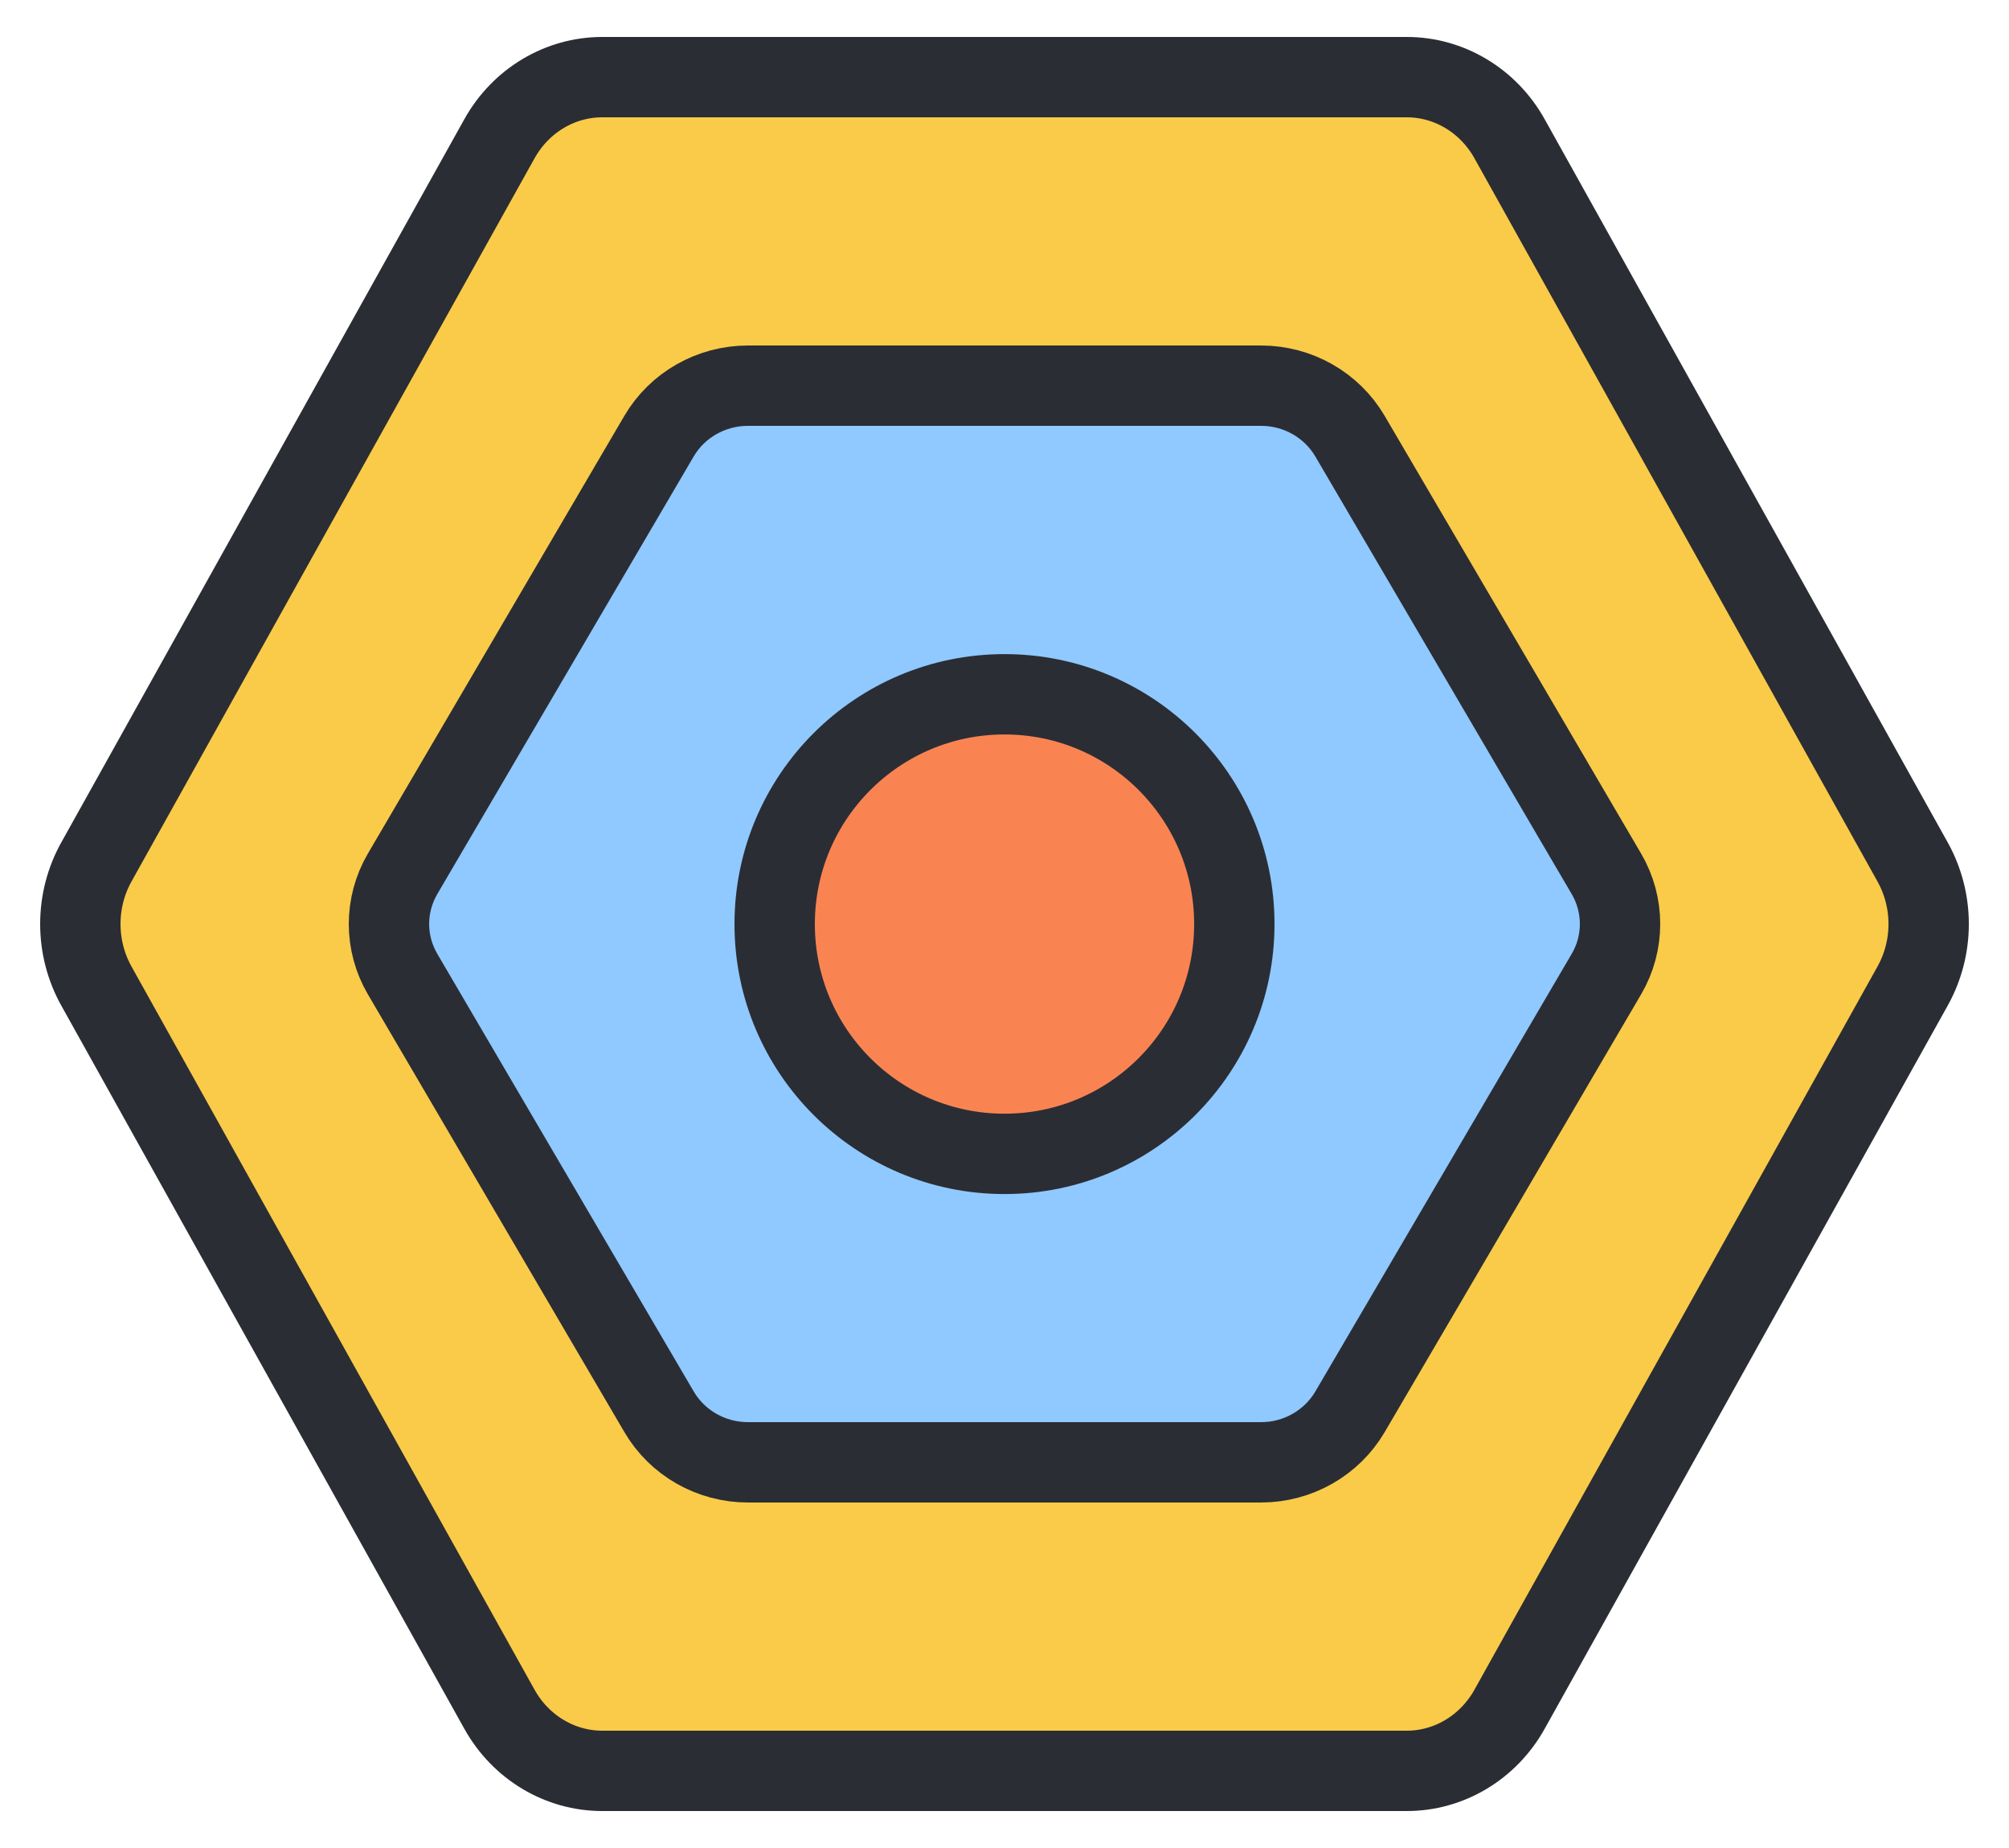
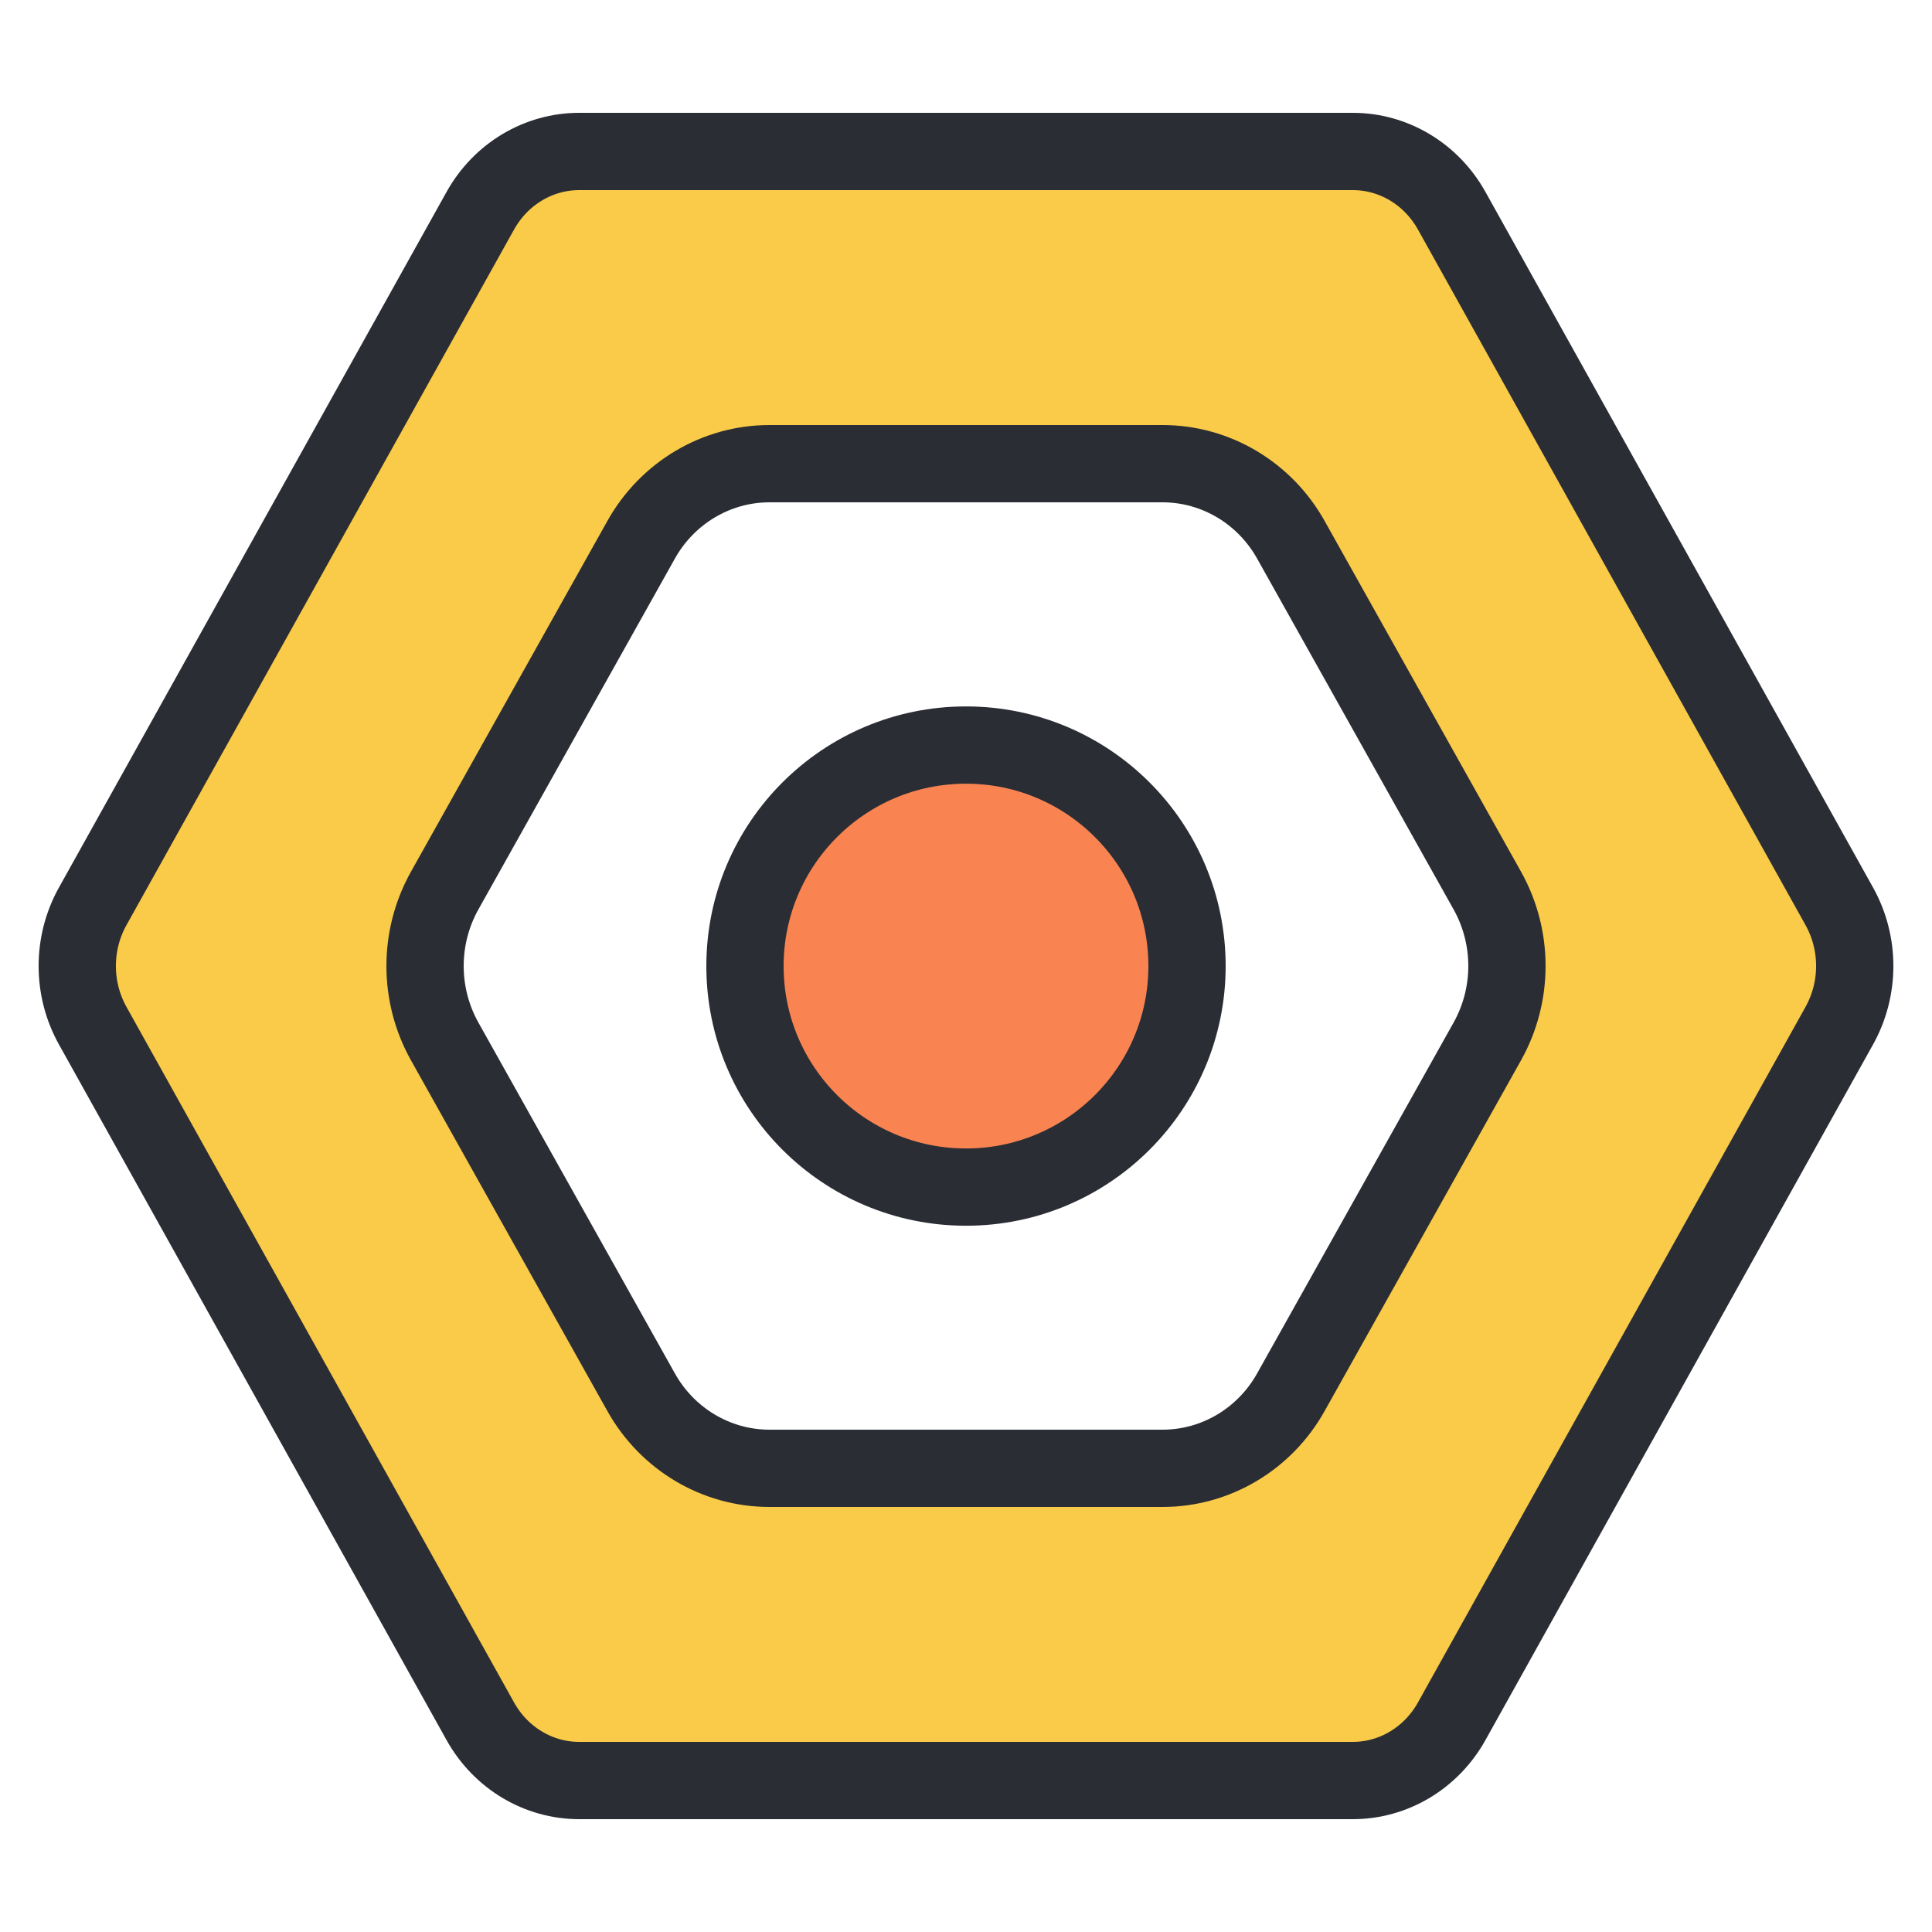
- <svg xmlns="http://www.w3.org/2000/svg" width="25" height="23" viewBox="0 0 25 23" fill="none">
-   <path d="M1.2 10.727L6.215 1.727C6.482 1.248 6.972 0.96 7.494 0.96L17.506 0.96C18.028 0.96 18.518 1.248 18.785 1.727L23.8 10.727C24.067 11.205 24.067 11.795 23.8 12.273L18.785 21.273C18.518 21.752 18.028 22.04 17.506 22.04H7.494C6.972 22.04 6.482 21.752 6.215 21.273L1.2 12.273C0.933 11.795 0.933 11.205 1.2 10.727Z" fill="#F9CB48" stroke="#2B2D34" />
-   <path d="M5.009 10.877L8.201 5.428C8.428 5.041 8.849 4.8 9.308 4.8L15.692 4.8C16.151 4.8 16.572 5.041 16.799 5.428L19.991 10.877C20.216 11.263 20.216 11.737 19.991 12.122L16.799 17.572C16.572 17.958 16.151 18.2 15.692 18.2H9.308C8.849 18.2 8.428 17.958 8.202 17.572L5.009 12.122C4.784 11.737 4.784 11.263 5.009 10.877Z" fill="#8FC9FF" stroke="#2B2D34" />
-   <circle cx="12.5" cy="11.501" r="2.86" fill="#F98452" stroke="#2B2D34" />
+ <svg xmlns="http://www.w3.org/2000/svg" width="25" height="25" viewBox="0 0 25 25" fill="none">
+   <path d="M1.2 13.273C0.933 12.795 0.933 12.205 1.2 11.727L6.215 2.727C6.482 2.248 6.972 1.96 7.494 1.96H17.506C18.028 1.96 18.518 2.248 18.785 2.727L23.8 11.727C24.067 12.205 24.067 12.795 23.8 13.273L18.785 22.273C18.518 22.752 18.028 23.04 17.506 23.04H7.494C6.972 23.04 6.482 22.752 6.215 22.273L1.2 13.273ZM5.753 11.526C5.416 12.13 5.416 12.87 5.753 13.474L8.296 18.015C8.634 18.62 9.266 19 9.957 19H15.043C15.734 19 16.366 18.62 16.704 18.015L19.247 13.474C19.584 12.87 19.584 12.13 19.247 11.526L16.704 6.985C16.366 6.38 15.734 6 15.043 6H9.957C9.266 6 8.634 6.38 8.296 6.985L5.753 11.526Z" fill="#F9CB48" stroke="#2B2D34" />
+   <circle cx="12.5" cy="12.501" r="2.86" fill="#F98452" stroke="#2B2D34" />
</svg>
